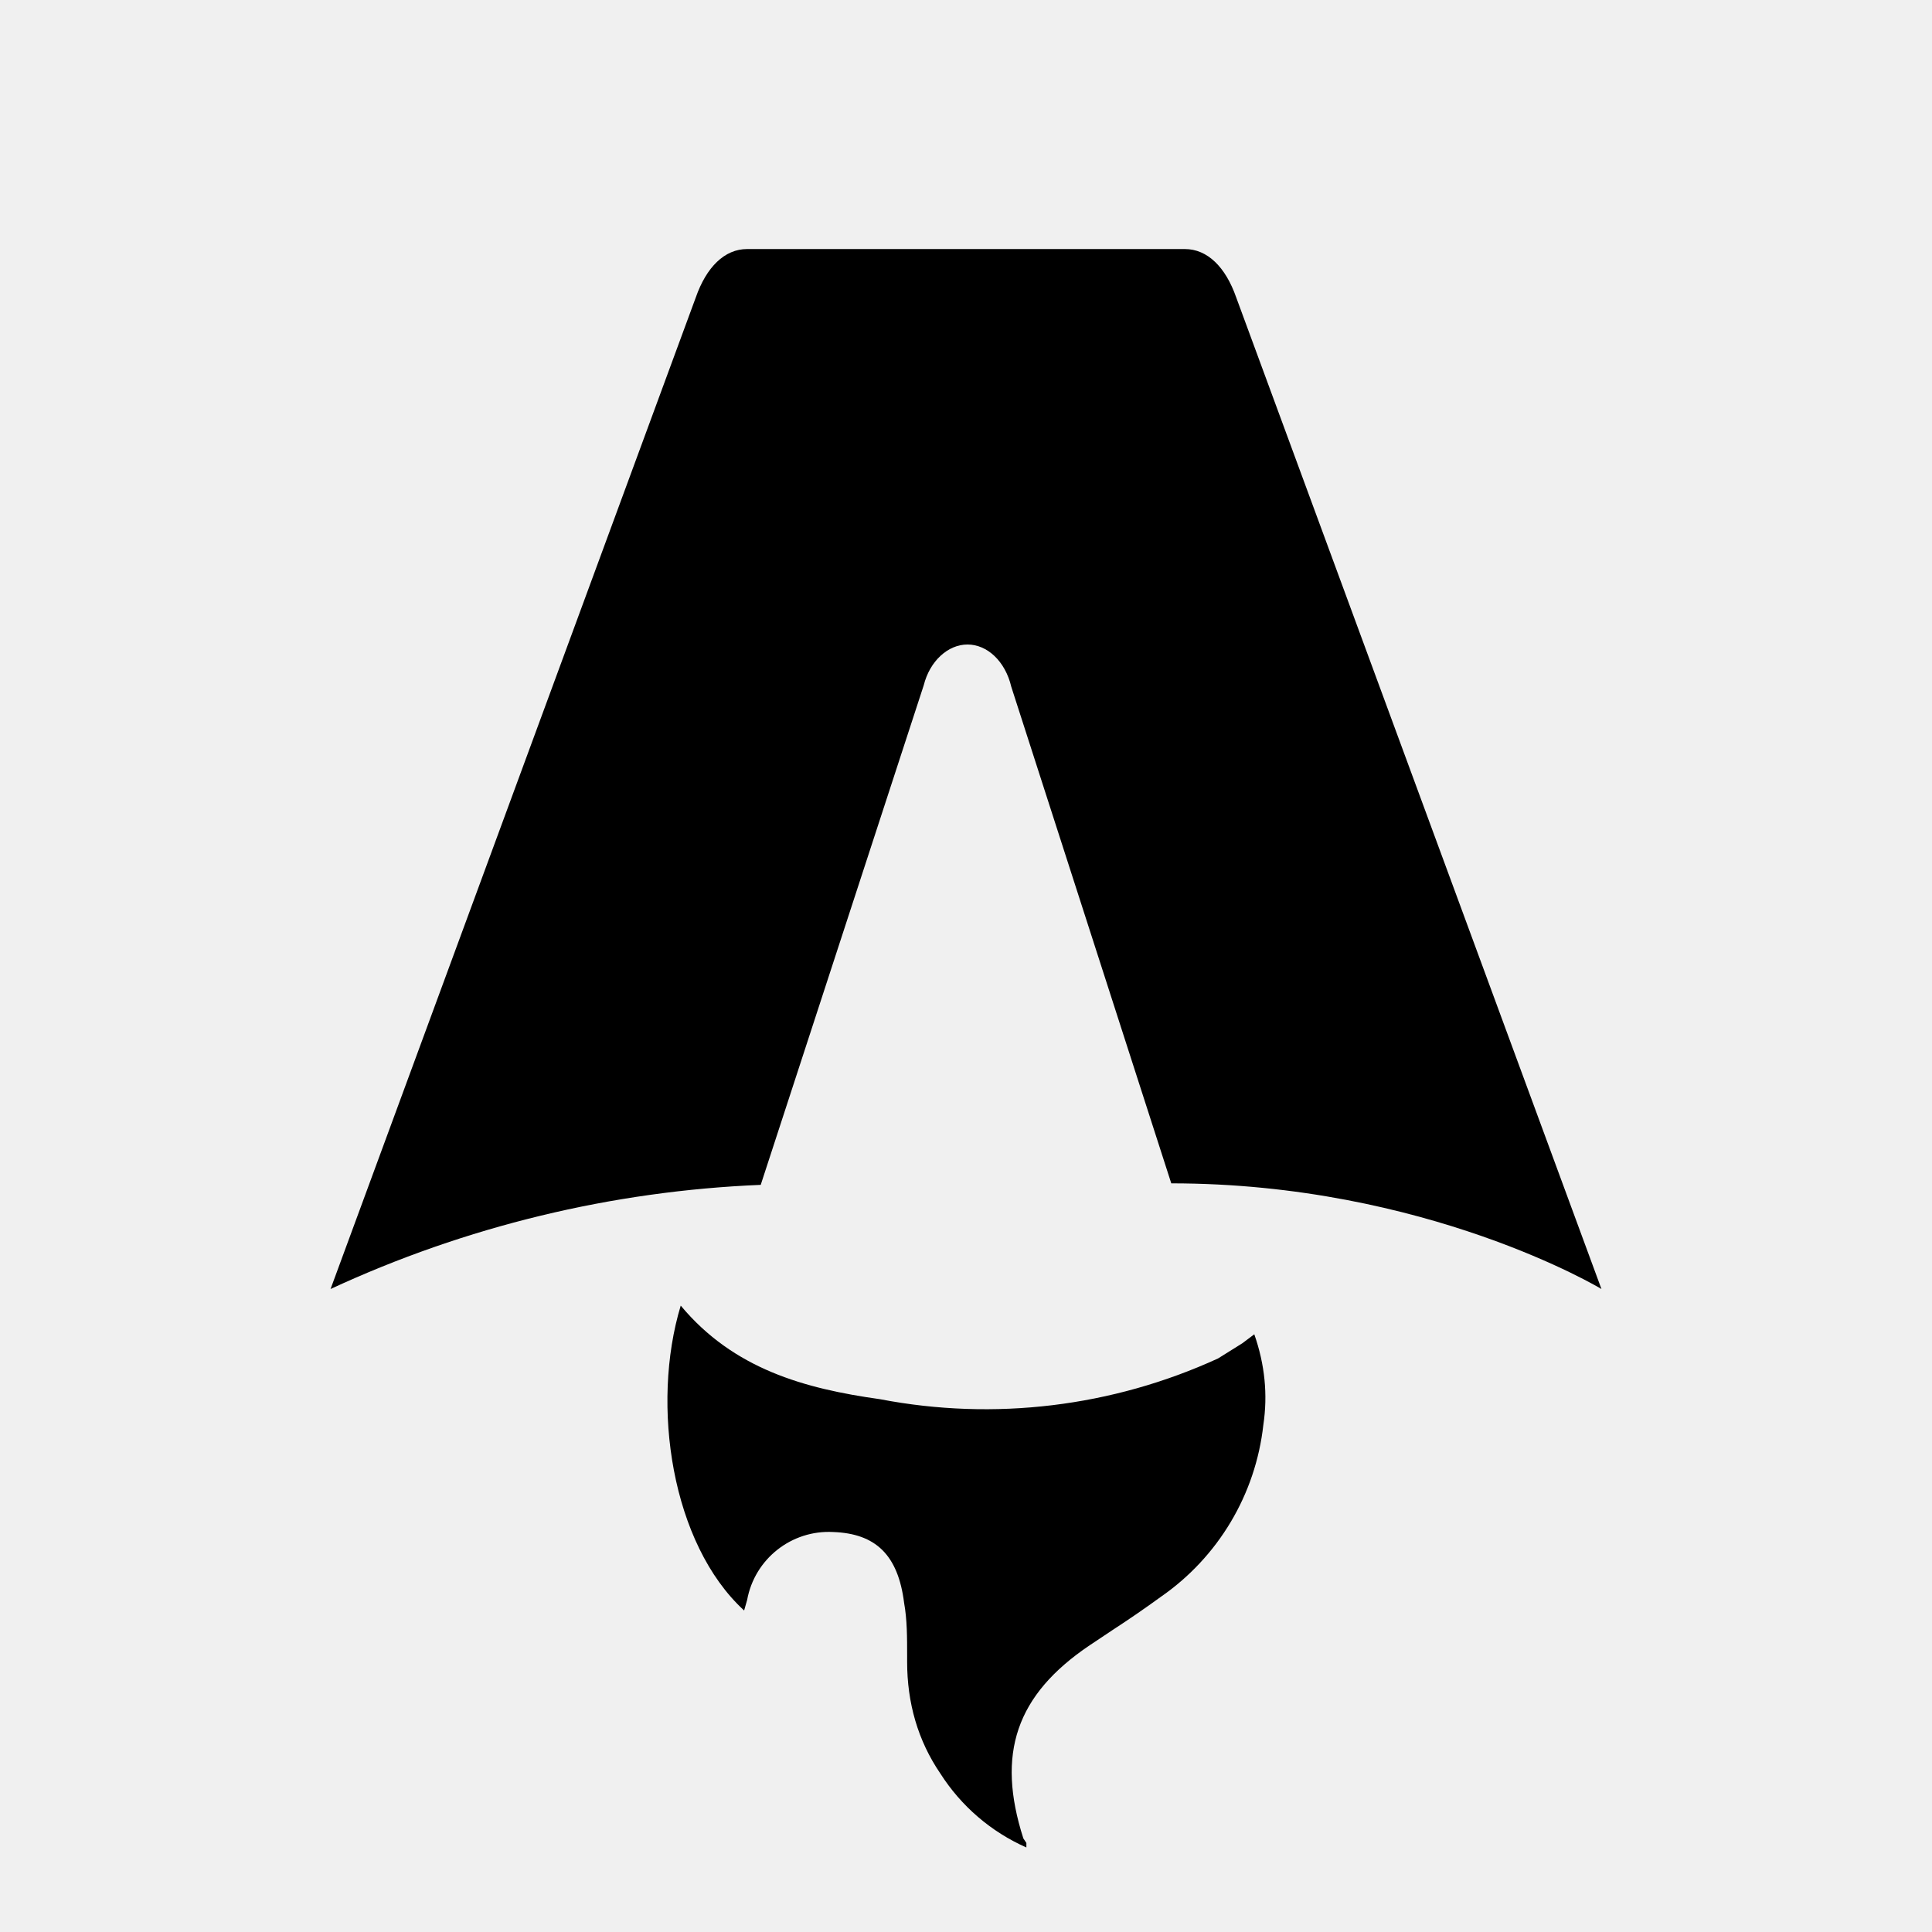
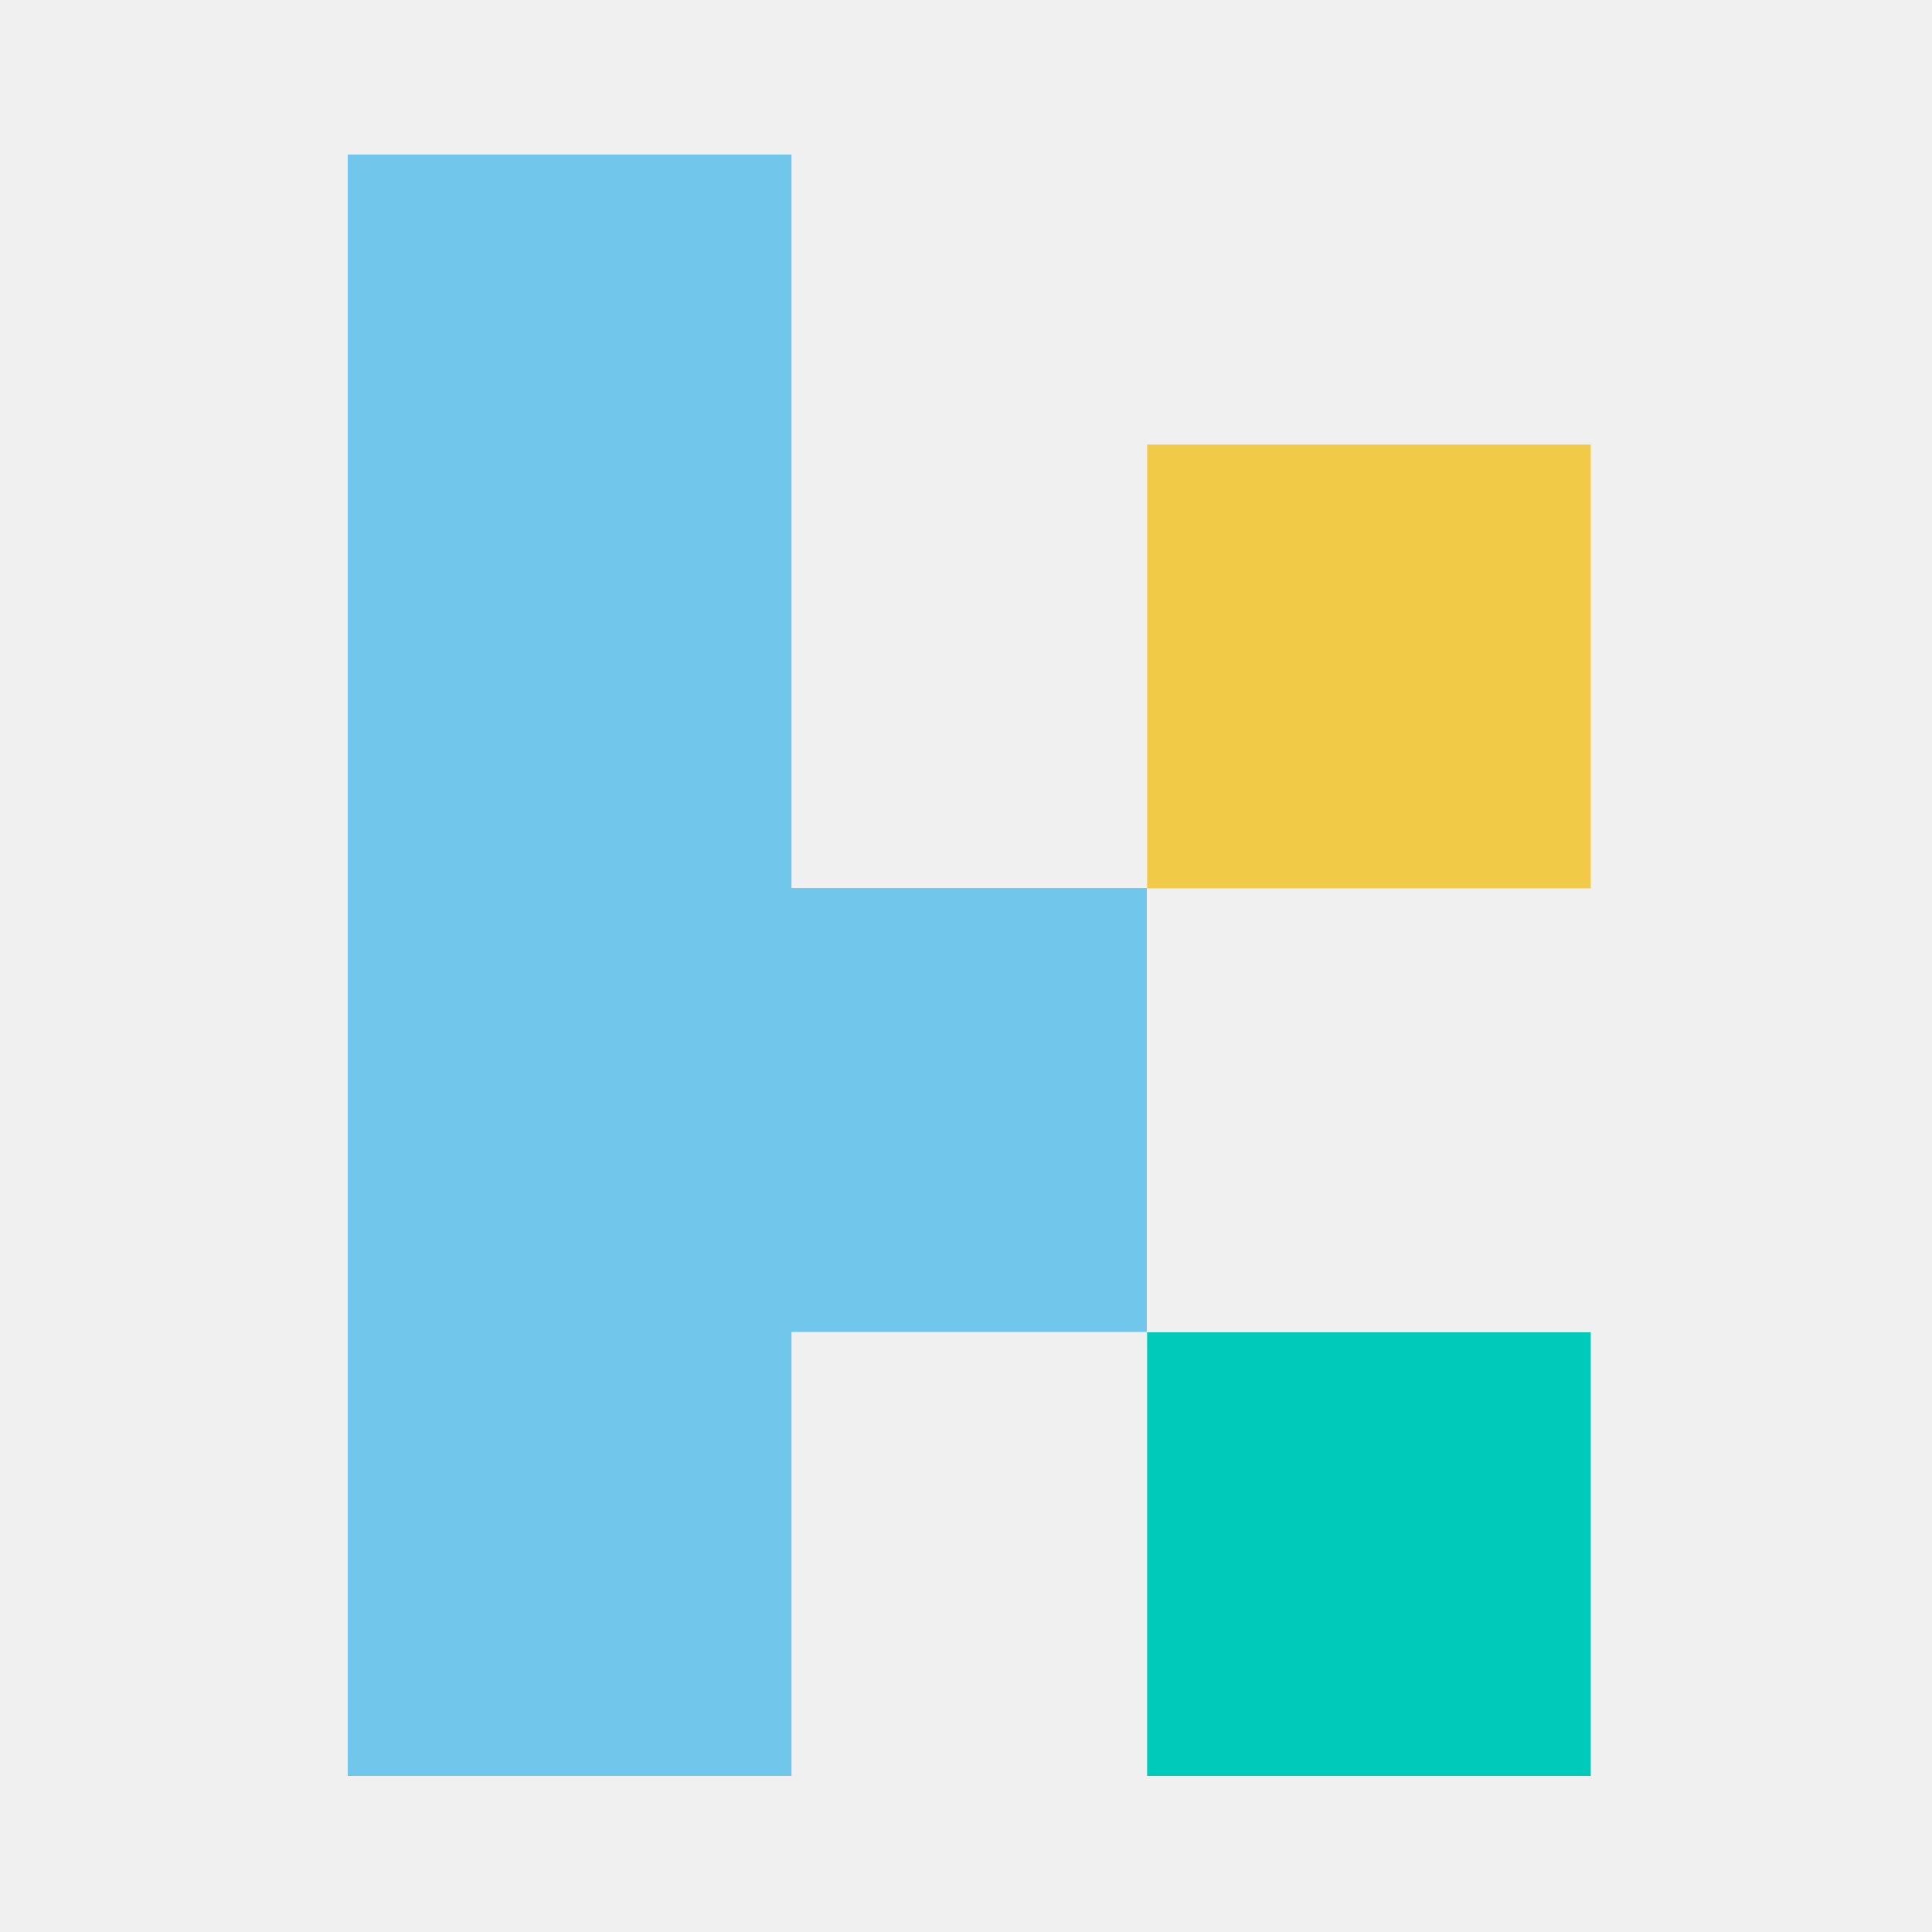
- <svg xmlns="http://www.w3.org/2000/svg" fill="none" viewBox="0 0 128 128">
-   <path d="M50.4 78.5a75.1 75.1 0 0 0-28.5 6.9l24.2-65.7c.7-2 1.9-3.2 3.4-3.2h29c1.5 0 2.7 1.2 3.4 3.2l24.2 65.7s-11.6-7-28.5-7L67 45.5c-.4-1.7-1.6-2.8-2.9-2.8-1.3 0-2.5 1.1-2.9 2.7L50.4 78.5Zm-1.1 28.2Zm-4.2-20.2c-2 6.6-.6 15.8 4.2 20.2a17.5 17.5 0 0 1 .2-.7 5.5 5.5 0 0 1 5.7-4.5c2.8.1 4.3 1.5 4.7 4.7.2 1.1.2 2.3.2 3.5v.4c0 2.7.7 5.2 2.2 7.4a13 13 0 0 0 5.7 4.9v-.3l-.2-.3c-1.8-5.6-.5-9.5 4.4-12.8l1.5-1a73 73 0 0 0 3.2-2.2 16 16 0 0 0 6.8-11.4c.3-2 .1-4-.6-6l-.8.6-1.6 1a37 37 0 0 1-22.4 2.7c-5-.7-9.7-2-13.2-6.2Z" />
-   <style>
-         path { fill: #000; }
-         @media (prefers-color-scheme: dark) {
-             path { fill: #FFF; }
-         }
-     </style>
+ <svg xmlns="http://www.w3.org/2000/svg" width="24" height="24" viewBox="0 0 24 24" fill="none">
+   <path d="M19.761 5.523H14.25V11.035H19.761V5.523Z" fill="#F1CA48" />
+   <path d="M14.246 11.031H9.832V1.92H4.32V22.061H9.832V16.546H14.246V11.031Z" fill="#70C6EB" />
+   <path d="M19.761 16.55H14.25V22.061H19.761V16.55Z" fill="#00CBBB" />
</svg>
